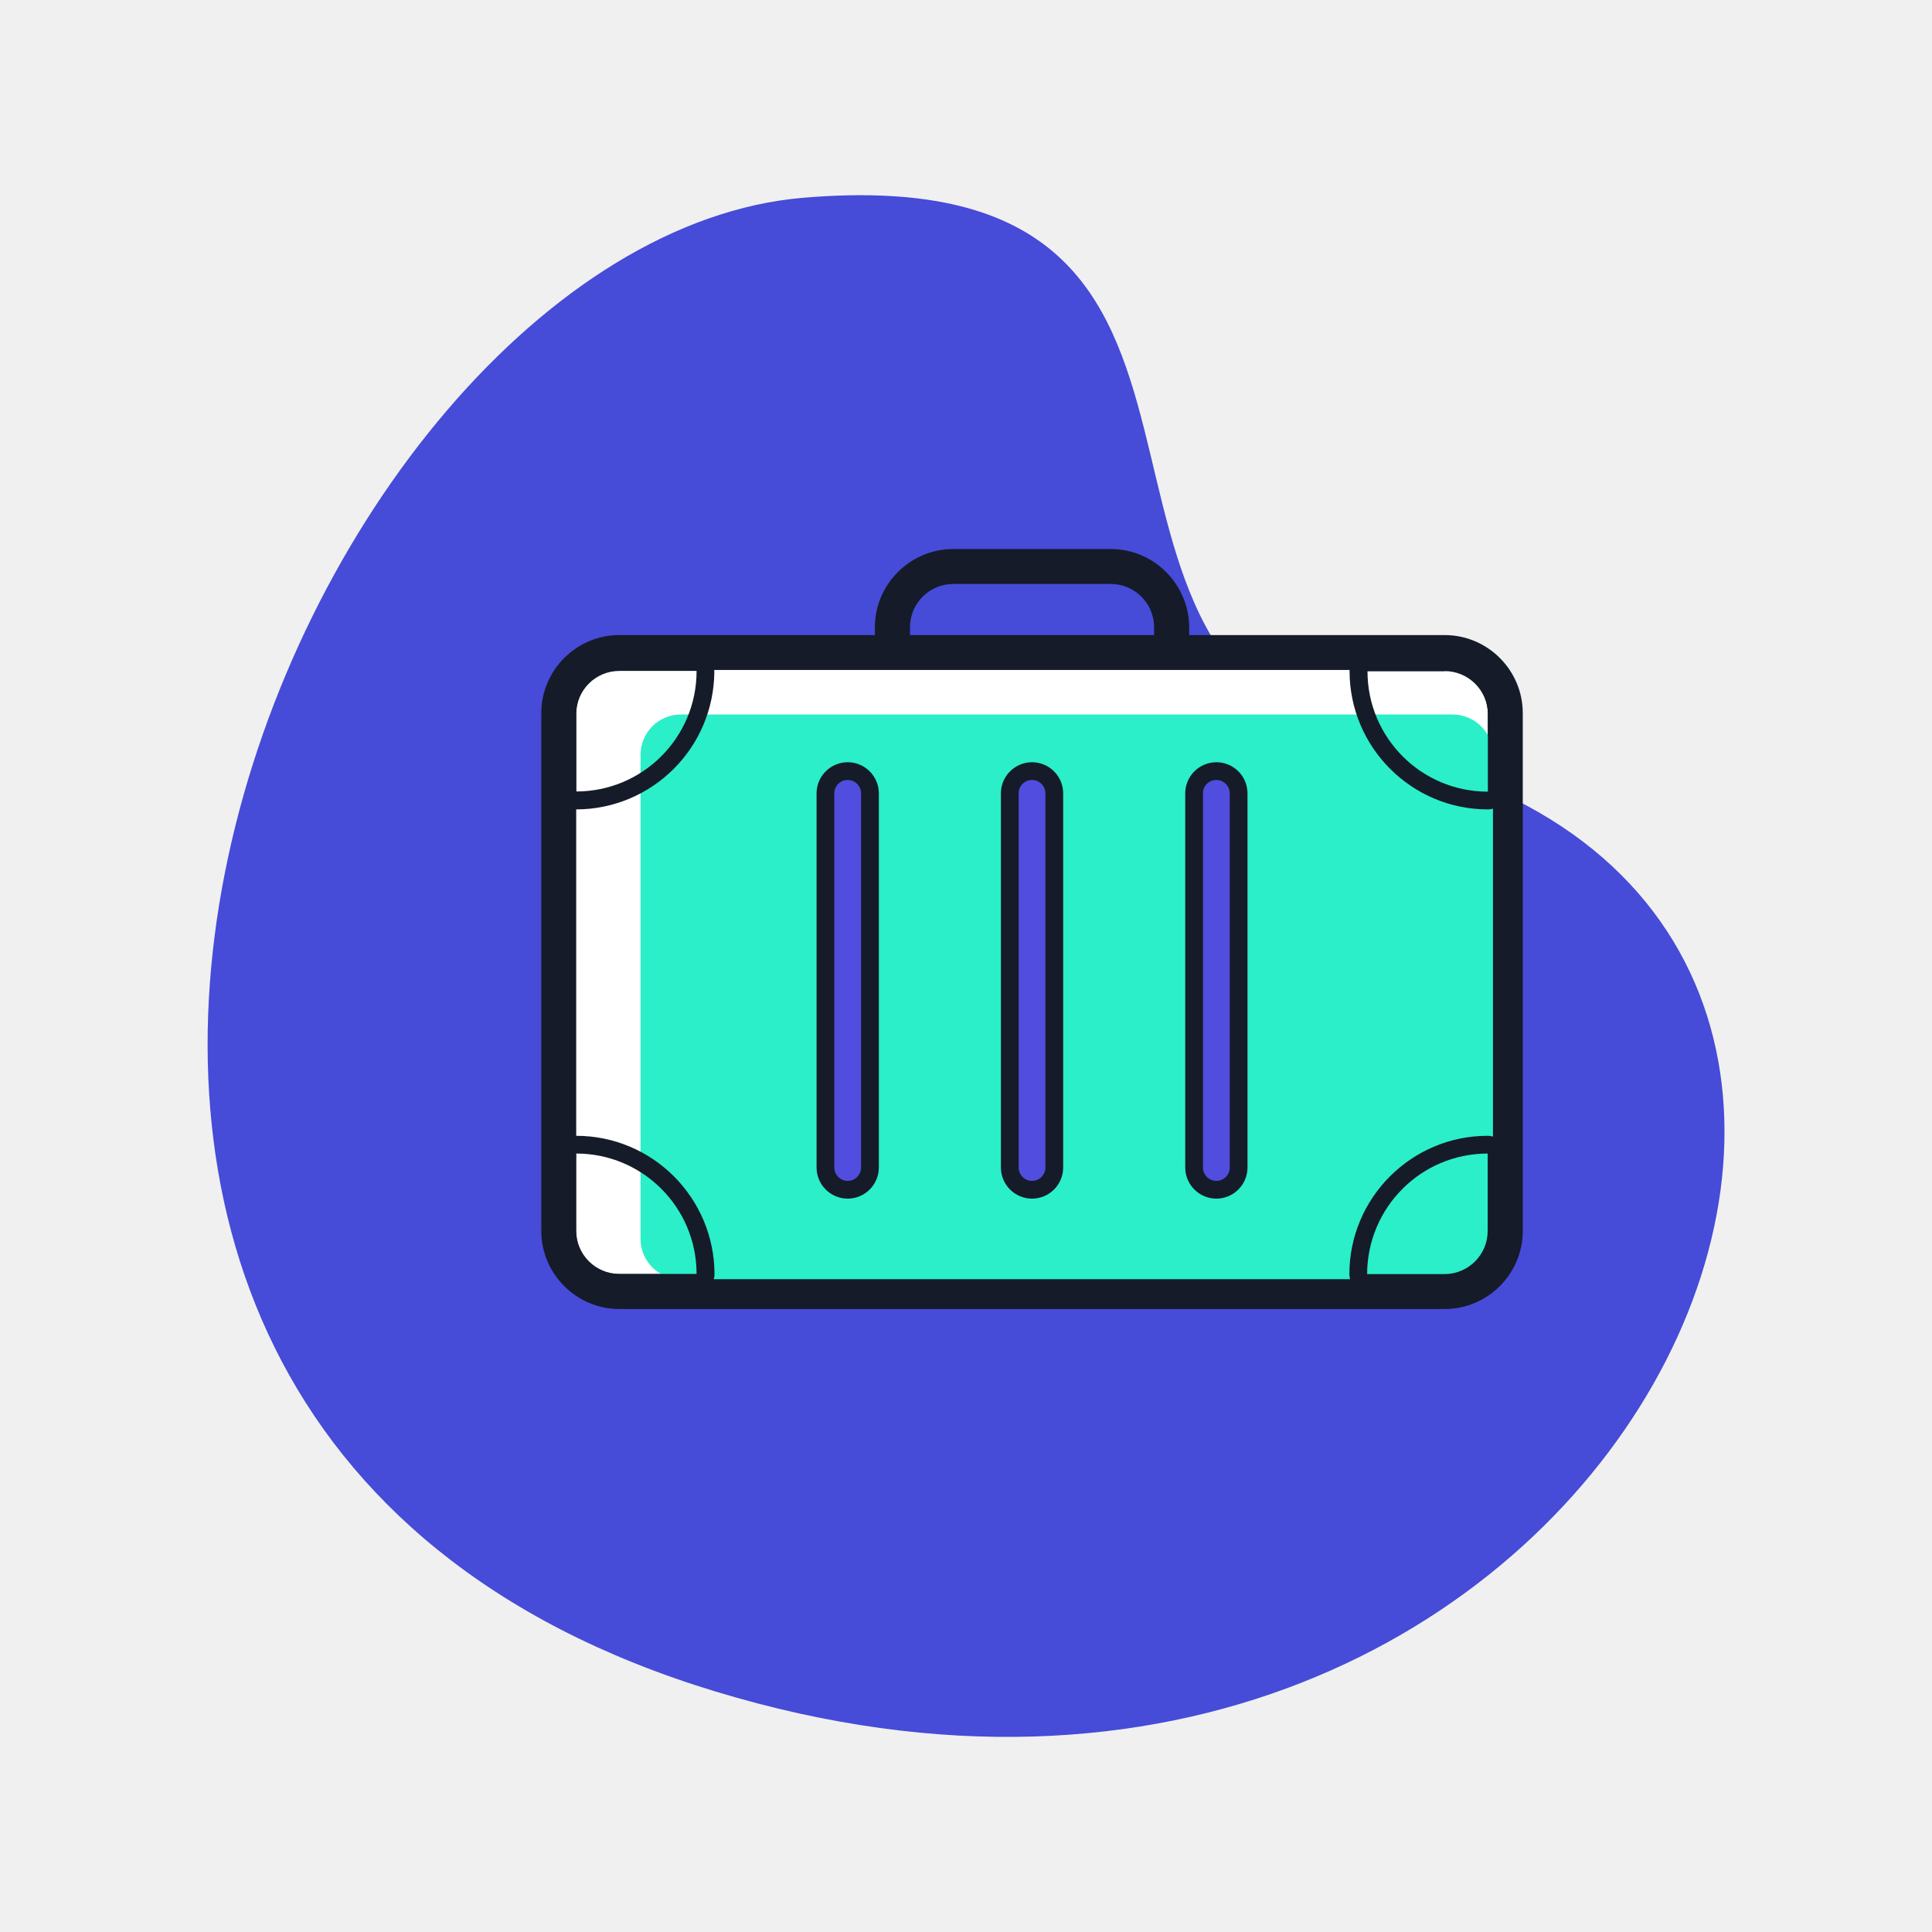
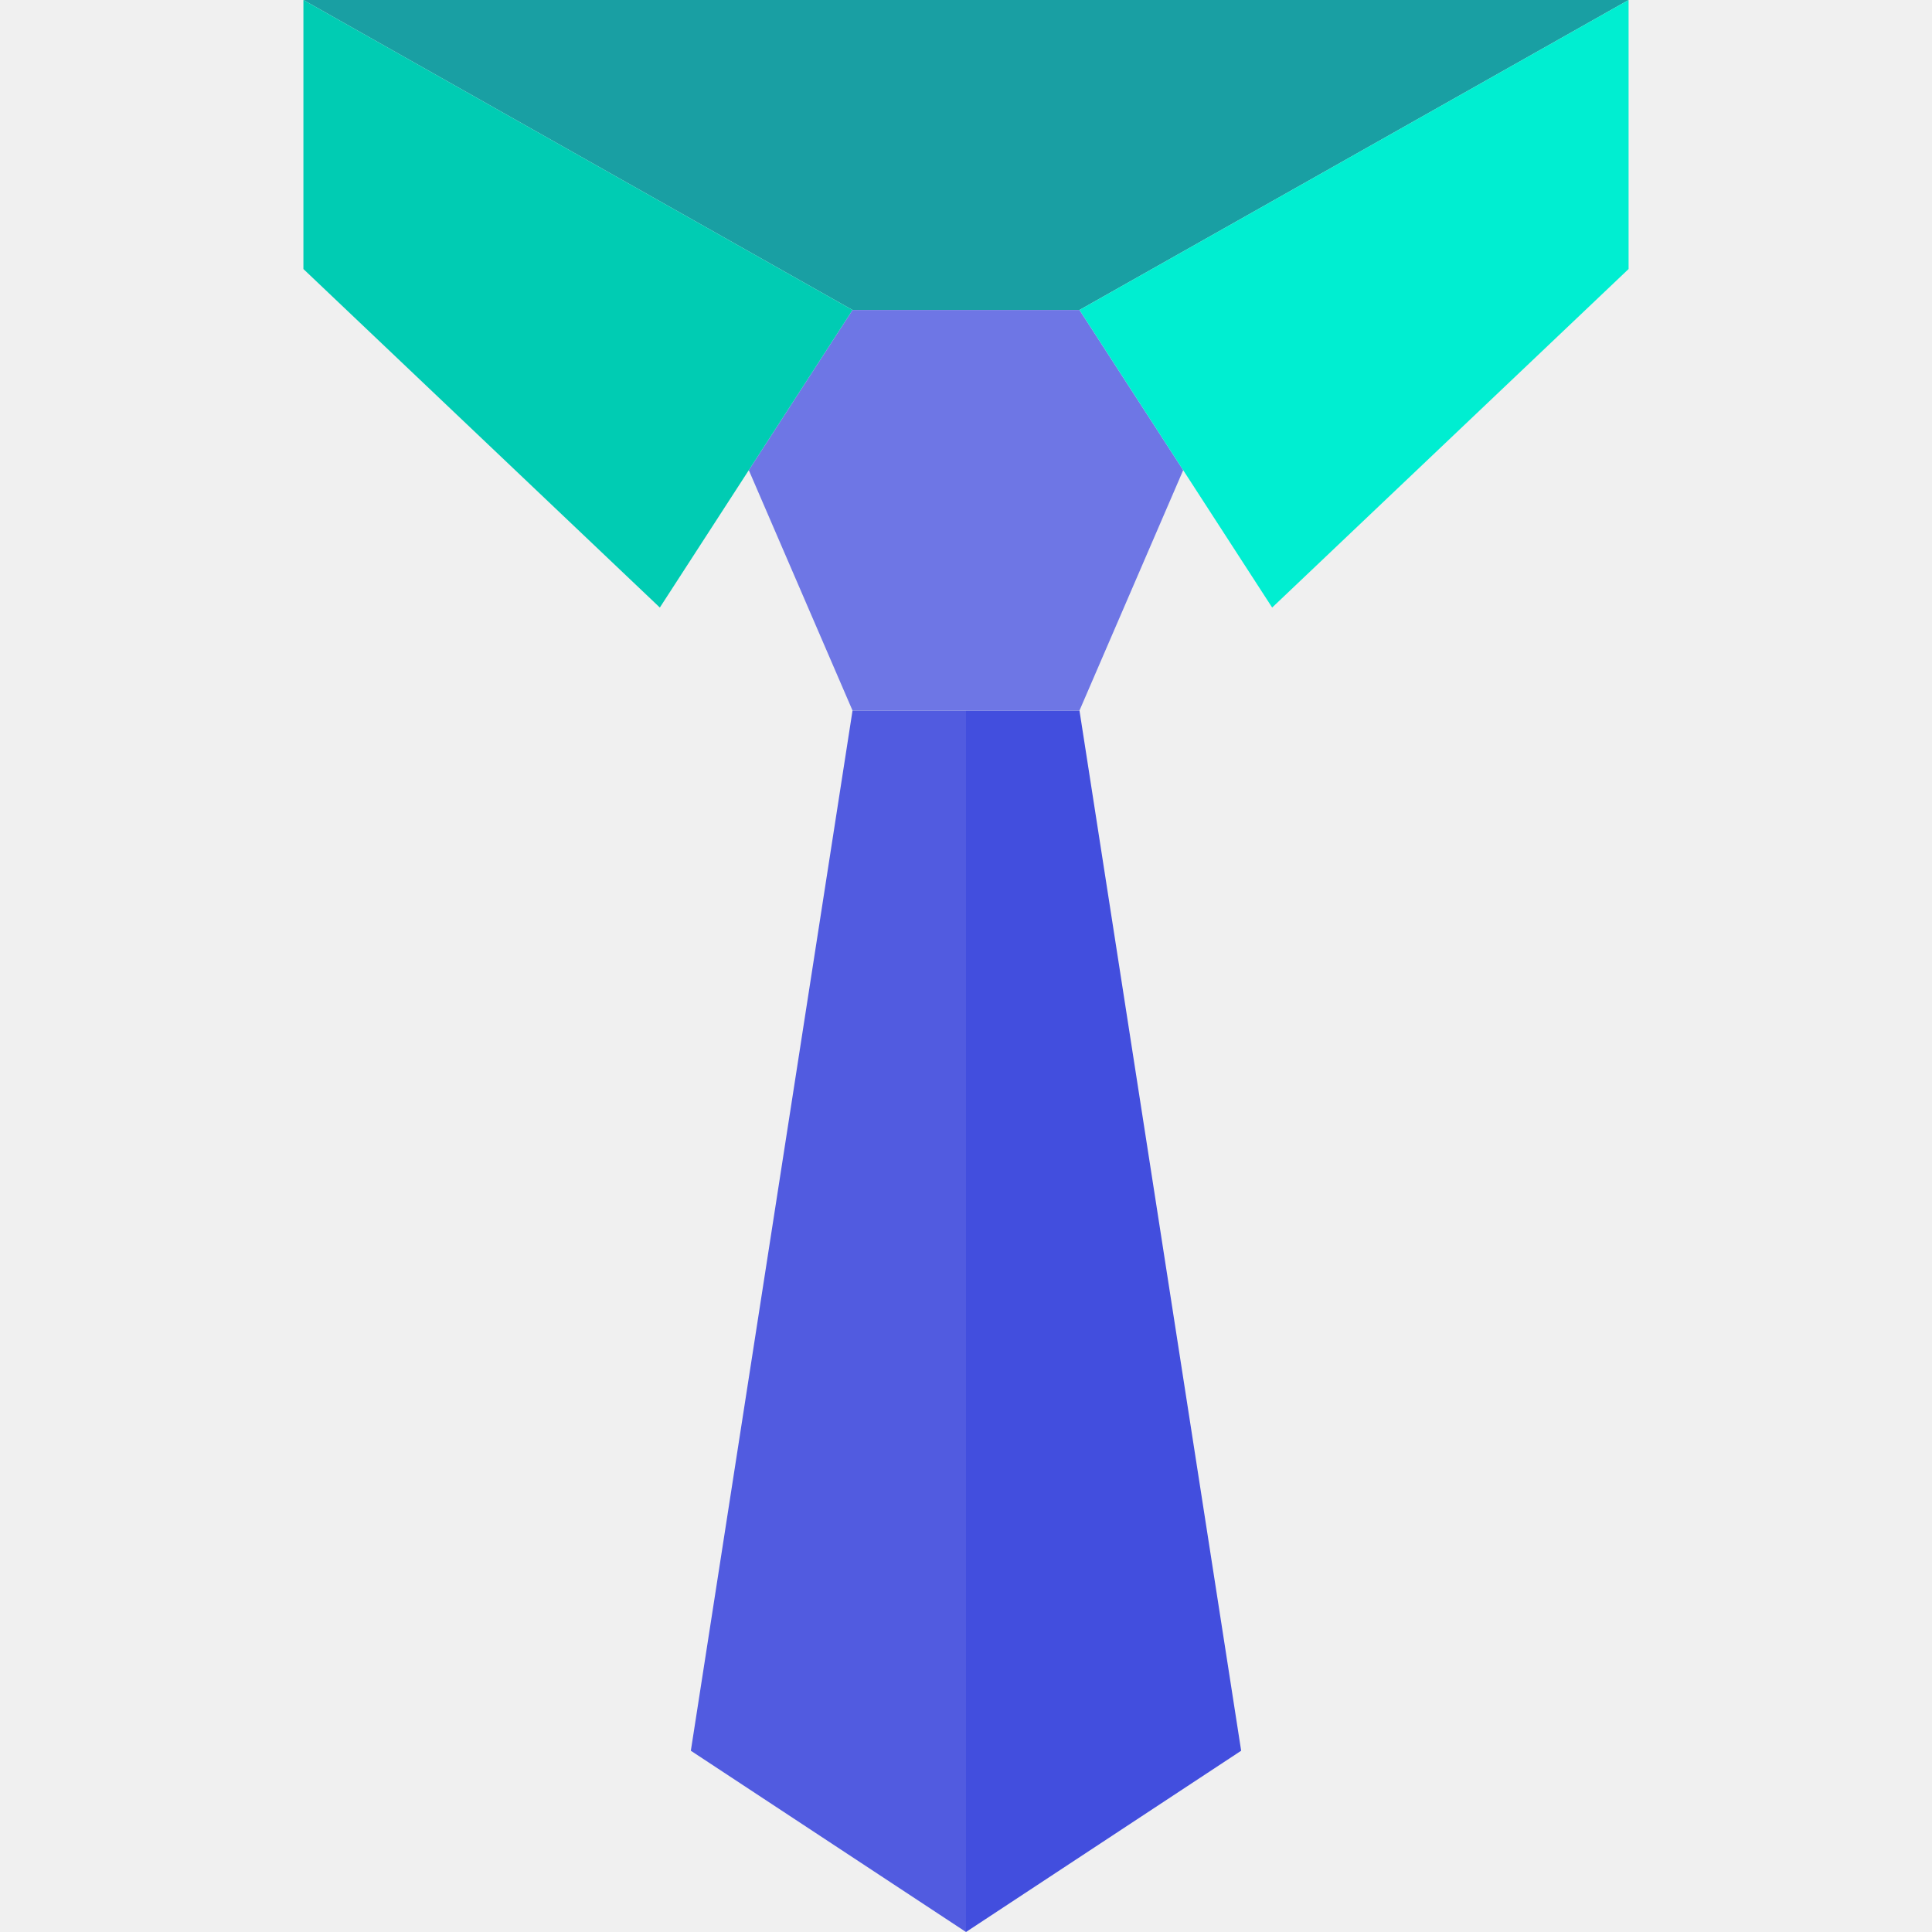
- <svg xmlns="http://www.w3.org/2000/svg" width="800px" height="800px" viewBox="0 0 1024 1024" class="icon" version="1.1">
-   <path d="M732.1 399.3C534.6 356 696.5 82.1 425.9 104.8s-527.2 645.8-46.8 791.7 728-415 353-497.2z" fill="#464BD8" />
-   <path d="M588.7 309.5c12.7 0 23 10.3 23 23v55.4c0 12.7-10.3 23-23 23h-83.4c-12.7 0-23-10.3-23-23v-55.4c0-12.7 10.3-23 23-23h83.4m0-18.5h-83.4c-22.9 0-41.6 18.6-41.6 41.6V388c0 22.9 18.6 41.6 41.6 41.6h83.4c22.9 0 41.6-18.6 41.6-41.6v-55.4c-0.1-23-18.7-41.6-41.6-41.6z" fill="#151B28" />
-   <path d="M328.3 684.5c-17.7 0-32.1-14.4-32.1-32.1V378c0-17.7 14.4-32.1 32.1-32.1h437.4c17.7 0 32.1 14.4 32.1 32.1v274.4c0 17.7-14.4 32.1-32.1 32.1H328.3z" fill="#FFFFFF" />
-   <path d="M765.7 355.1c12.6 0 22.9 10.2 22.9 22.9v274.4c0 12.7-10.3 22.9-22.9 22.9H328.3c-12.6 0-22.9-10.2-22.9-22.9V378c0-12.7 10.3-22.9 22.9-22.9h437.4m0-18.5H328.3c-22.8 0-41.4 18.6-41.4 41.4v274.4c0 22.8 18.6 41.4 41.4 41.4h437.4c22.8 0 41.4-18.6 41.4-41.4V378c0-22.8-18.6-41.4-41.4-41.4z" fill="#151B28" />
-   <path d="M791.3 400.1v256.5c0 11.9-9.6 21.4-21.4 21.4h-409c-11.8 0-21.4-9.5-21.4-21.4V400.1c0-11.9 9.6-21.4 21.4-21.4h408.9c11.9 0 21.5 9.5 21.5 21.4z" fill="#2AEFC8" />
-   <path d="M305.4 611.4c35.3 0 63.8 28.6 63.8 63.8h-41c-12.6 0-22.9-10.2-22.9-22.9v-40.9m0.1-9.4c-5.2 0-9.4 4.2-9.4 9.4v41c0 17.8 14.5 32.3 32.3 32.3h41c5.2 0 9.4-4.2 9.4-9.4-0.1-40.5-32.9-73.3-73.3-73.3z m483.1 9.4v41c0 12.7-10.3 22.9-22.9 22.9h-41c0.1-35.4 28.7-63.9 63.9-63.9m0-9.4c-40.4 0-73.3 32.9-73.3 73.3 0 5.2 4.2 9.4 9.4 9.4h41c17.8 0 32.3-14.5 32.3-32.3v-41c0.1-5.2-4.2-9.4-9.4-9.4zM369.2 355.7c0 35.3-28.6 63.8-63.8 63.8v-41c0-12.7 10.3-22.9 22.9-22.9h40.9m0-9.3h-41c-17.8 0-32.3 14.5-32.3 32.3v41c0 5.2 4.2 9.4 9.4 9.4 40.3 0 73.1-32.7 73.3-73v-0.2c0-5.3-4.2-9.5-9.4-9.5z m0 18.8z m396.5-9.4c12.6 0 22.9 10.2 22.9 22.9v41c-35.3 0-63.8-28.6-63.8-63.8h40.9m0-9.5h-41c-5.2 0-9.4 4.2-9.4 9.4 0 40.4 32.9 73.3 73.3 73.3 5.2 0 9.4-4.2 9.4-9.4v-41c0-17.8-14.5-32.3-32.3-32.3z" fill="#151B28" />
-   <path d="M449.3 630.6c-6.5 0-11.8-5.3-11.8-11.8V420.5c0-6.5 5.3-11.8 11.8-11.8s11.8 5.3 11.8 11.8v198.3c0 6.5-5.3 11.8-11.8 11.8z" fill="#514DDF" />
-   <path d="M449.3 413.4c3.9 0 7.1 3.2 7.1 7.1v198.3c0 3.9-3.2 7.1-7.1 7.1s-7.1-3.2-7.1-7.1V420.5c0-3.9 3.1-7.1 7.1-7.1m0-9.4c-9.1 0-16.5 7.4-16.5 16.5v198.3c0 9.1 7.4 16.5 16.5 16.5s16.5-7.4 16.5-16.5V420.5c0-9.1-7.4-16.5-16.5-16.5z" fill="#151B28" />
-   <path d="M547 630.6c-6.5 0-11.8-5.3-11.8-11.8V420.5c0-6.5 5.3-11.8 11.8-11.8s11.8 5.3 11.8 11.8v198.3c0 6.5-5.3 11.8-11.8 11.8z" fill="#514DDF" />
-   <path d="M547 413.4c3.9 0 7.1 3.2 7.1 7.1v198.3c0 3.9-3.2 7.1-7.1 7.1-3.9 0-7.1-3.2-7.1-7.1V420.5c0-3.9 3.1-7.1 7.1-7.1m0-9.4c-9.1 0-16.5 7.4-16.5 16.5v198.3c0 9.1 7.4 16.5 16.5 16.5s16.5-7.4 16.5-16.5V420.5c0-9.1-7.4-16.5-16.5-16.5z" fill="#151B28" />
-   <path d="M644.7 630.6c-6.5 0-11.8-5.3-11.8-11.8V420.5c0-6.5 5.3-11.8 11.8-11.8s11.8 5.3 11.8 11.8v198.3c0 6.5-5.3 11.8-11.8 11.8z" fill="#514DDF" />
-   <path d="M644.7 413.4c3.9 0 7.1 3.2 7.1 7.1v198.3c0 3.9-3.2 7.1-7.1 7.1s-7.1-3.2-7.1-7.1V420.5c-0.1-3.9 3.1-7.1 7.1-7.1m0-9.4c-9.1 0-16.5 7.4-16.5 16.5v198.3c0 9.1 7.4 16.5 16.5 16.5s16.5-7.4 16.5-16.5V420.5c0-9.1-7.4-16.5-16.5-16.5z" fill="#151B28" />
+ <svg xmlns="http://www.w3.org/2000/svg" height="800px" width="800px" version="1.1" id="Layer_1" viewBox="0 0 493.95 493.95" xml:space="preserve">
+   <g>
+     <polygon style="fill:#199FA3;" points="275.986,79.252 416.378,0 77.572,0 217.964,79.252  " />
+     <polygon style="fill:#515BE0;" points="217.964,181.664 176.626,447.607 246.975,493.95 246.975,181.664  " />
+     <polygon style="fill:#424EDE;" points="246.975,493.95 317.324,447.607 275.986,181.664 246.975,181.664  " />
+     <polygon style="fill:#6E76E5;" points="217.964,79.252 191.444,120.206 217.964,181.664 275.986,181.664 302.506,120.206    275.986,79.252  " />
+     <polygon style="fill:#00CCB3;" points="77.572,0 77.572,68.78 168.7,155.331 191.444,120.206 217.964,79.252  " />
+     <polygon style="fill:#00EED1;" points="275.986,79.252 302.506,120.206 325.25,155.331 416.378,68.78 416.378,0  " />
+   </g>
</svg>
